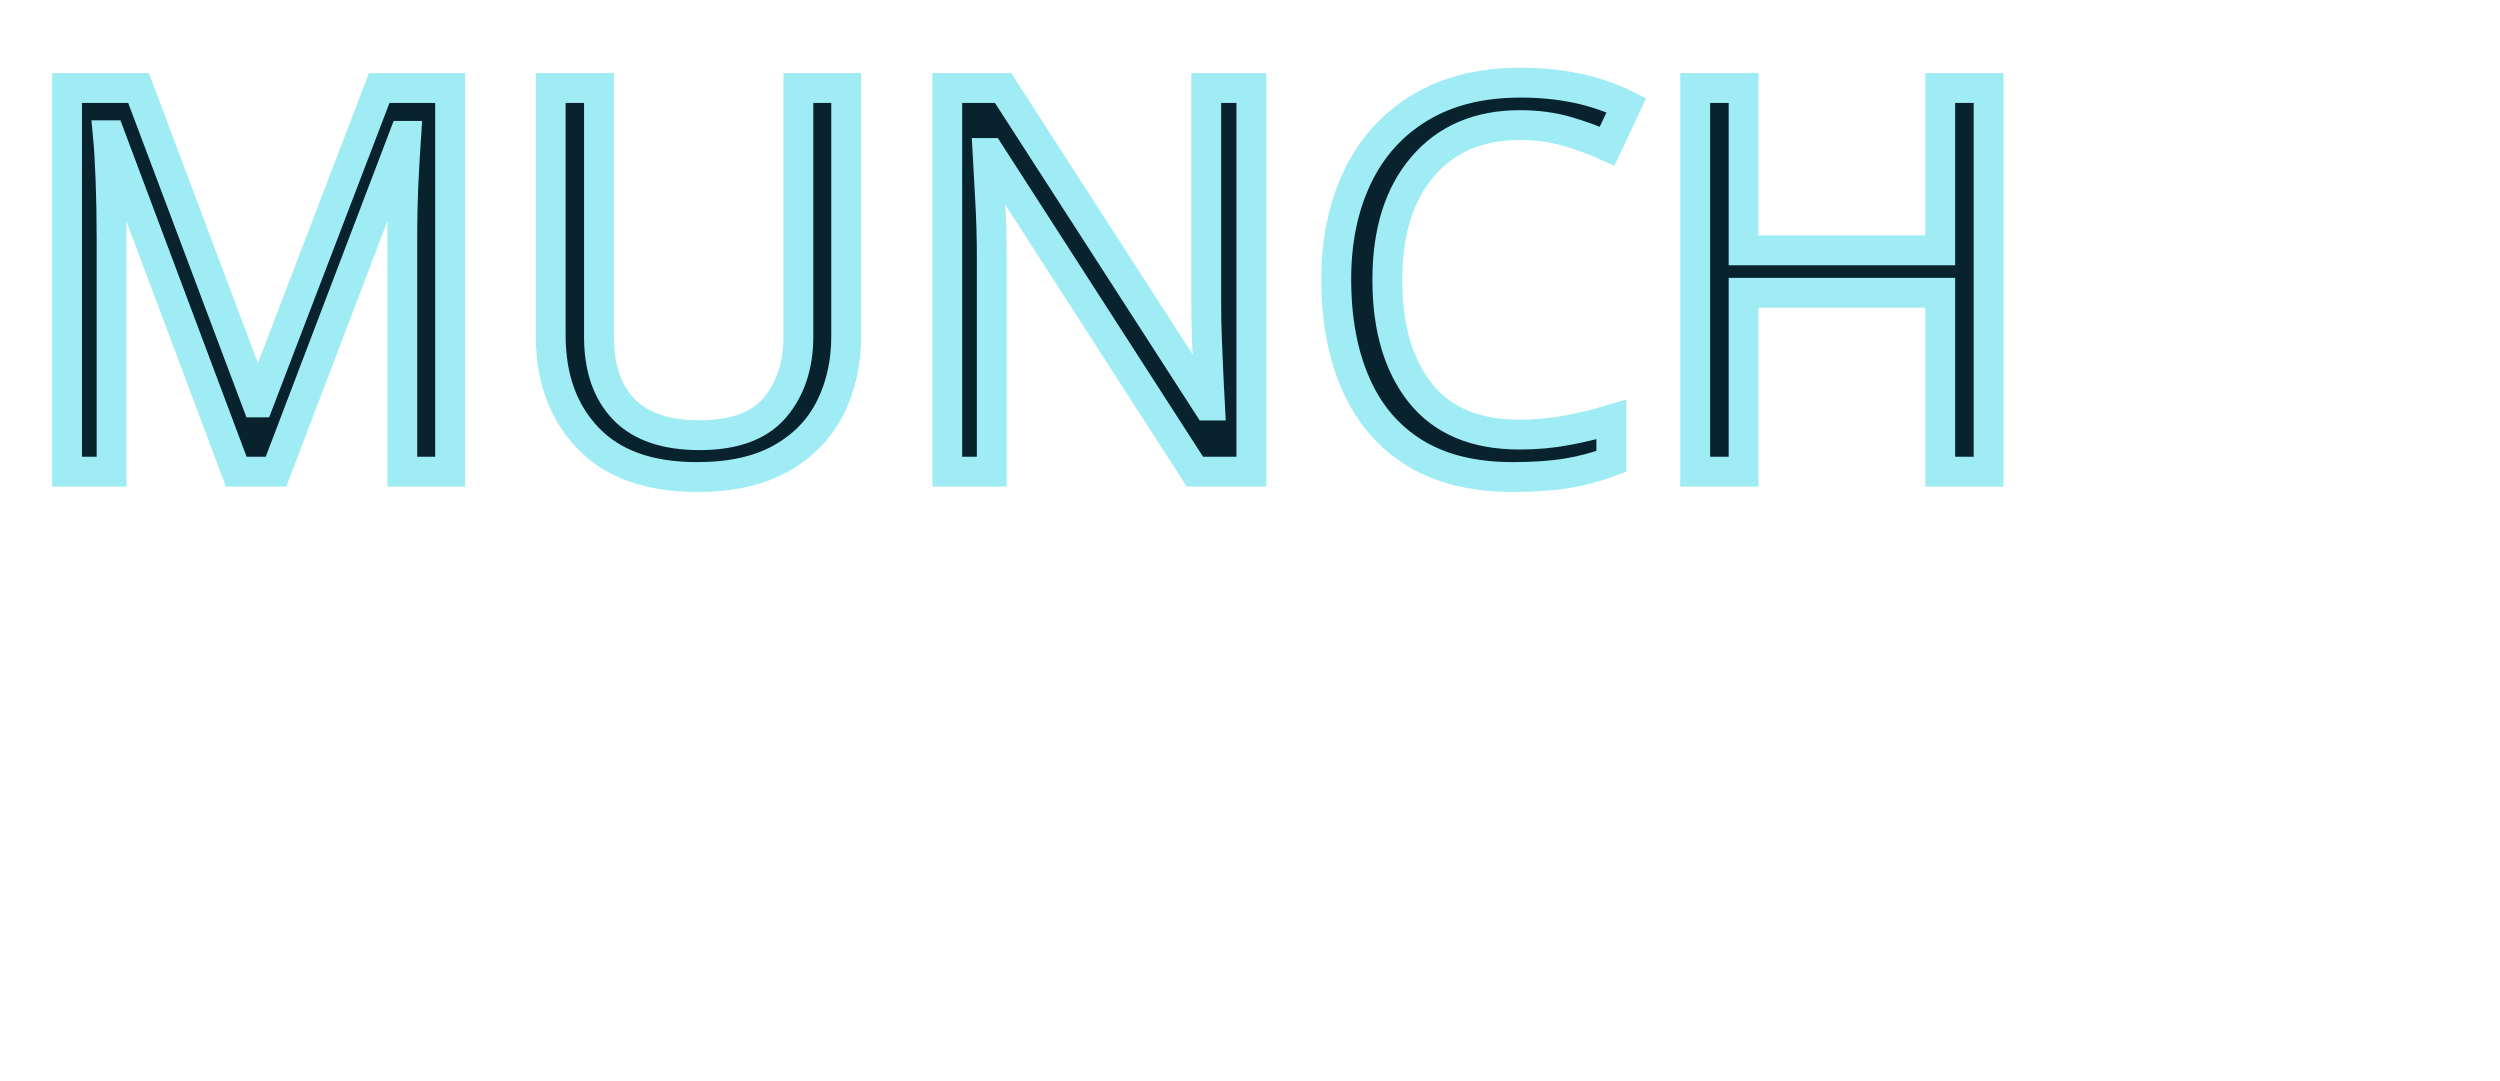
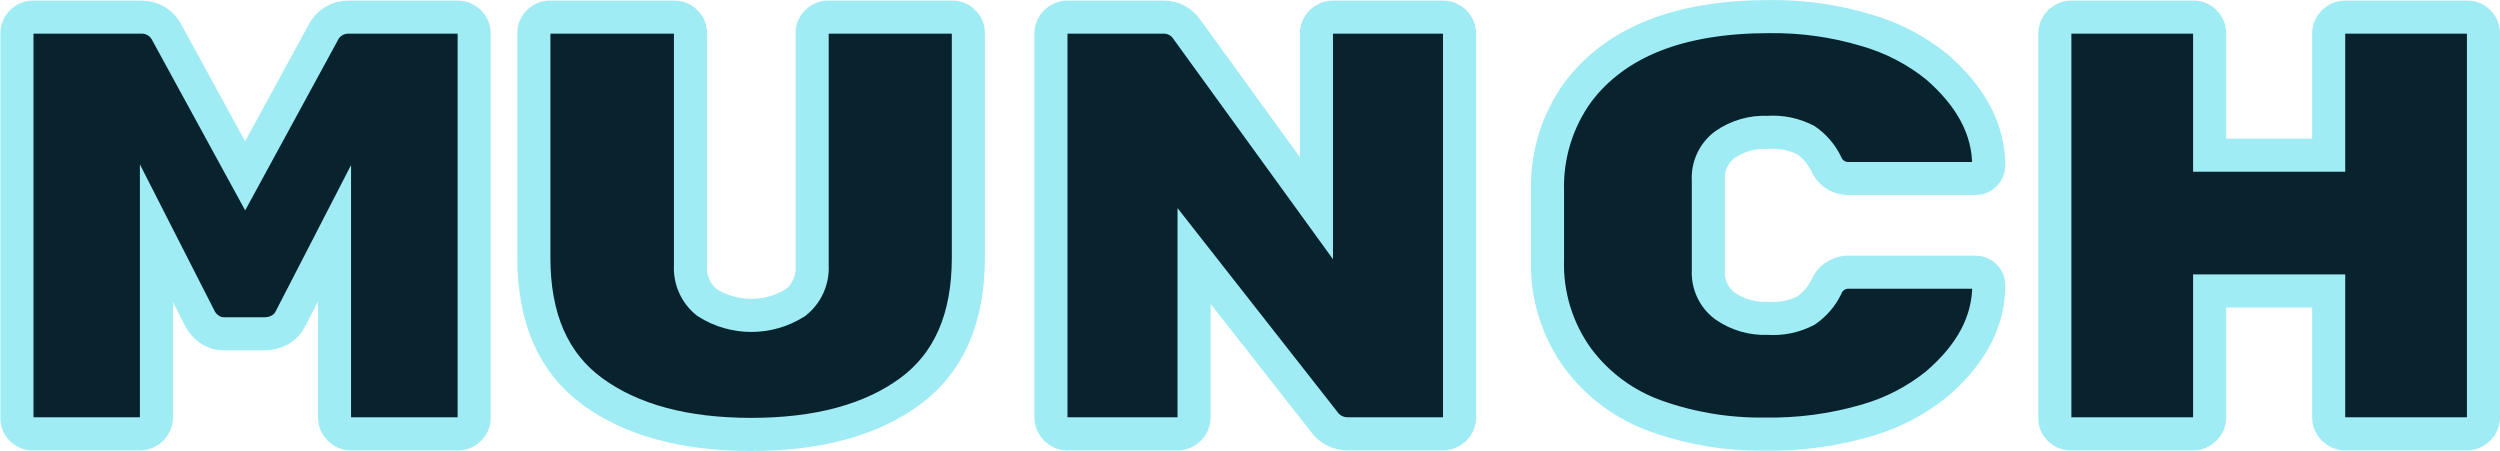
- <svg xmlns="http://www.w3.org/2000/svg" viewBox="0 0 334.98 144.79">
+ <svg xmlns="http://www.w3.org/2000/svg" id="Layer_1" data-name="Layer 1" viewBox="0 0 302.37 54.54">
  <defs>
-     <style>.cls-1{font-size:72px;fill:#08222e;stroke:#9fecf4;stroke-miterlimit:10;stroke-width:4px;font-family:RubikMonoOne-Regular, Rubik Mono One;}</style>
+     <style>.cls-1{isolation:isolate;}.cls-2{fill:#08222e;}.cls-3{fill:none;stroke:#9fecf4;stroke-miterlimit:10;stroke-width:4px;}</style>
  </defs>
  <g id="Layer_2" data-name="Layer 2">
-     <g id="Layer_1-2" data-name="Layer 1">
-       <text class="cls-1" transform="translate(2 63.2)">MUNCH</text>
+     <g id="Layer_1-2" data-name="Layer 1-2">
+       <g class="cls-1">
+         <path class="cls-2" d="M45.13,12.8H58.3a2,2,0,0,1,2,1.94V61.26a1.82,1.82,0,0,1-.58,1.36,1.84,1.84,0,0,1-1.37.58h-13a2,2,0,0,1-1.94-1.94V38.94L38.07,49.3a3.09,3.09,0,0,1-1.29,1.34,3.65,3.65,0,0,1-1.73.46h-4.9a3.07,3.07,0,0,1-2-.64,3.41,3.41,0,0,1-1-1.16L21.87,38.94V61.26a2,2,0,0,1-1.94,1.94H6.9a1.84,1.84,0,0,1-1.37-.58A1.82,1.82,0,0,1,5,61.26V14.74a1.84,1.84,0,0,1,.58-1.36A1.84,1.84,0,0,1,6.9,12.8H20.07a3.39,3.39,0,0,1,3.1,1.94L32.6,32,42,14.74A3.39,3.39,0,0,1,45.13,12.8Z" transform="translate(-2.95 -10.73)" />
+         <path class="cls-2" d="M113,58.08q-7.09,5.19-19.19,5.19T74.61,58.08q-7.1-5.19-7.09-16.2V14.72a1.82,1.82,0,0,1,.58-1.35,1.85,1.85,0,0,1,1.36-.57H84.51a1.89,1.89,0,0,1,1.37.57,1.82,1.82,0,0,1,.58,1.34V42.86a5.32,5.32,0,0,0,2,4.46,10,10,0,0,0,10.72,0,5.35,5.35,0,0,0,2-4.46V14.71a1.78,1.78,0,0,1,.58-1.34,1.87,1.87,0,0,1,1.37-.57h15a1.87,1.87,0,0,1,1.36.57,1.82,1.82,0,0,1,.58,1.35V41.88Q120.08,52.89,113,58.08Z" transform="translate(-2.95 -10.73)" />
+         <path class="cls-2" d="M164.14,12.8h13.4a2,2,0,0,1,1.94,1.94V61.26a2,2,0,0,1-1.94,1.94h-11.6a3.49,3.49,0,0,1-2.88-1.51l-15.69-20V61.26a2,2,0,0,1-2,1.94H132a2,2,0,0,1-1.94-1.94V14.74A2,2,0,0,1,132,12.8h11.66a3.35,3.35,0,0,1,2.81,1.44l15.7,21.67V14.74a2,2,0,0,1,1.94-1.94Z" transform="translate(-2.95 -10.73)" />
+         <path class="cls-2" d="M209.57,32.55v10.9a5,5,0,0,0,2,4.28,8.37,8.37,0,0,0,5.19,1.5,8.62,8.62,0,0,0,4.64-.95,7.39,7.39,0,0,0,2.41-2.79,2.89,2.89,0,0,1,2.56-1.84H241.9a1.53,1.53,0,0,1,1.12.46,1.5,1.5,0,0,1,.47,1.1q0,6.59-6.34,12a24.05,24.05,0,0,1-8.42,4.36,41.25,41.25,0,0,1-12.39,1.66,37.58,37.58,0,0,1-13-2.14,20.26,20.26,0,0,1-9.54-7,19.32,19.32,0,0,1-3.68-12V33.86a19.5,19.5,0,0,1,3.68-12q6.9-9.12,23.11-9.12a39.05,39.05,0,0,1,11.81,1.66,24.22,24.22,0,0,1,8.42,4.36q6.33,5.45,6.34,12a1.5,1.5,0,0,1-.47,1.1,1.53,1.53,0,0,1-1.12.46H226.35a2.89,2.89,0,0,1-2.56-1.84,7.39,7.39,0,0,0-2.41-2.79,8.72,8.72,0,0,0-4.64-.95,8.37,8.37,0,0,0-5.19,1.5A5,5,0,0,0,209.57,32.55Z" transform="translate(-2.95 -10.73)" />
+         <path class="cls-2" d="M286.54,12.8h14.83a1.84,1.84,0,0,1,1.37.58,1.88,1.88,0,0,1,.58,1.36V61.26a2,2,0,0,1-1.95,1.94H286.54a2,2,0,0,1-1.94-1.94V45.92H270.2V61.26a2,2,0,0,1-1.95,1.94H253.42a1.94,1.94,0,0,1-1.37-.54,1.85,1.85,0,0,1-.57-1.4V14.74a2,2,0,0,1,1.94-1.94h14.83a1.84,1.84,0,0,1,1.37.58,1.88,1.88,0,0,1,.58,1.36V29.5h14.4V14.74a2,2,0,0,1,1.94-1.94Z" transform="translate(-2.95 -10.73)" />
+       </g>
+       <g class="cls-1">
+         <path class="cls-3" d="M45.13,12.8H58.3a2,2,0,0,1,2,1.94V61.26a1.82,1.82,0,0,1-.58,1.36,1.84,1.84,0,0,1-1.37.58h-13a2,2,0,0,1-1.94-1.94V38.94L38.07,49.3a3.09,3.09,0,0,1-1.29,1.34,3.65,3.65,0,0,1-1.73.46h-4.9a3.07,3.07,0,0,1-2-.64,3.41,3.41,0,0,1-1-1.16L21.87,38.94V61.26a2,2,0,0,1-1.94,1.94H6.9a1.84,1.84,0,0,1-1.37-.58A1.82,1.82,0,0,1,5,61.26V14.74a1.84,1.84,0,0,1,.58-1.36A1.84,1.84,0,0,1,6.9,12.8H20.07a3.39,3.39,0,0,1,3.1,1.94L32.6,32,42,14.74A3.39,3.39,0,0,1,45.13,12.8Z" transform="translate(-2.95 -10.73)" />
+         <path class="cls-3" d="M113,58.08q-7.09,5.19-19.19,5.19T74.61,58.08q-7.1-5.19-7.09-16.2V14.72a1.82,1.82,0,0,1,.58-1.35,1.85,1.85,0,0,1,1.36-.57H84.51a1.89,1.89,0,0,1,1.37.57,1.82,1.82,0,0,1,.58,1.34V42.86a5.32,5.32,0,0,0,2,4.46,10,10,0,0,0,10.72,0,5.35,5.35,0,0,0,2-4.46V14.71a1.78,1.78,0,0,1,.58-1.34,1.87,1.87,0,0,1,1.37-.57h15a1.87,1.87,0,0,1,1.36.57,1.82,1.82,0,0,1,.58,1.35V41.88Q120.08,52.89,113,58.08Z" transform="translate(-2.95 -10.73)" />
+         <path class="cls-3" d="M164.14,12.8h13.4a2,2,0,0,1,1.94,1.94V61.26a2,2,0,0,1-1.94,1.94h-11.6a3.49,3.49,0,0,1-2.88-1.51l-15.69-20V61.26a2,2,0,0,1-2,1.94H132a2,2,0,0,1-1.94-1.94V14.74A2,2,0,0,1,132,12.8h11.66a3.35,3.35,0,0,1,2.81,1.44l15.7,21.67V14.74a2,2,0,0,1,1.94-1.94Z" transform="translate(-2.95 -10.73)" />
+         <path class="cls-3" d="M209.57,32.55v10.9a5,5,0,0,0,2,4.28,8.37,8.37,0,0,0,5.19,1.5,8.62,8.62,0,0,0,4.64-.95,7.39,7.39,0,0,0,2.41-2.79,2.89,2.89,0,0,1,2.56-1.84H241.9a1.53,1.53,0,0,1,1.12.46,1.5,1.5,0,0,1,.47,1.1q0,6.59-6.34,12a24.05,24.05,0,0,1-8.42,4.36,41.25,41.25,0,0,1-12.39,1.66,37.58,37.58,0,0,1-13-2.14,20.26,20.26,0,0,1-9.54-7,19.32,19.32,0,0,1-3.68-12V33.86a19.5,19.5,0,0,1,3.68-12q6.9-9.12,23.11-9.12a39.05,39.05,0,0,1,11.81,1.66,24.22,24.22,0,0,1,8.42,4.36q6.33,5.45,6.34,12a1.5,1.5,0,0,1-.47,1.1,1.53,1.53,0,0,1-1.12.46H226.35a2.89,2.89,0,0,1-2.56-1.84,7.39,7.39,0,0,0-2.41-2.79,8.72,8.72,0,0,0-4.64-.95,8.37,8.37,0,0,0-5.19,1.5A5,5,0,0,0,209.57,32.55Z" transform="translate(-2.95 -10.73)" />
+         <path class="cls-3" d="M286.54,12.8h14.83a1.84,1.84,0,0,1,1.37.58,1.88,1.88,0,0,1,.58,1.36V61.26a2,2,0,0,1-1.95,1.94H286.54a2,2,0,0,1-1.94-1.94V45.92H270.2V61.26a2,2,0,0,1-1.95,1.94H253.42a1.94,1.94,0,0,1-1.37-.54,1.85,1.85,0,0,1-.57-1.4V14.74a2,2,0,0,1,1.94-1.94h14.83a1.84,1.84,0,0,1,1.37.58,1.88,1.88,0,0,1,.58,1.36V29.5h14.4V14.74a2,2,0,0,1,1.94-1.94Z" transform="translate(-2.95 -10.73)" />
+       </g>
    </g>
  </g>
</svg>
